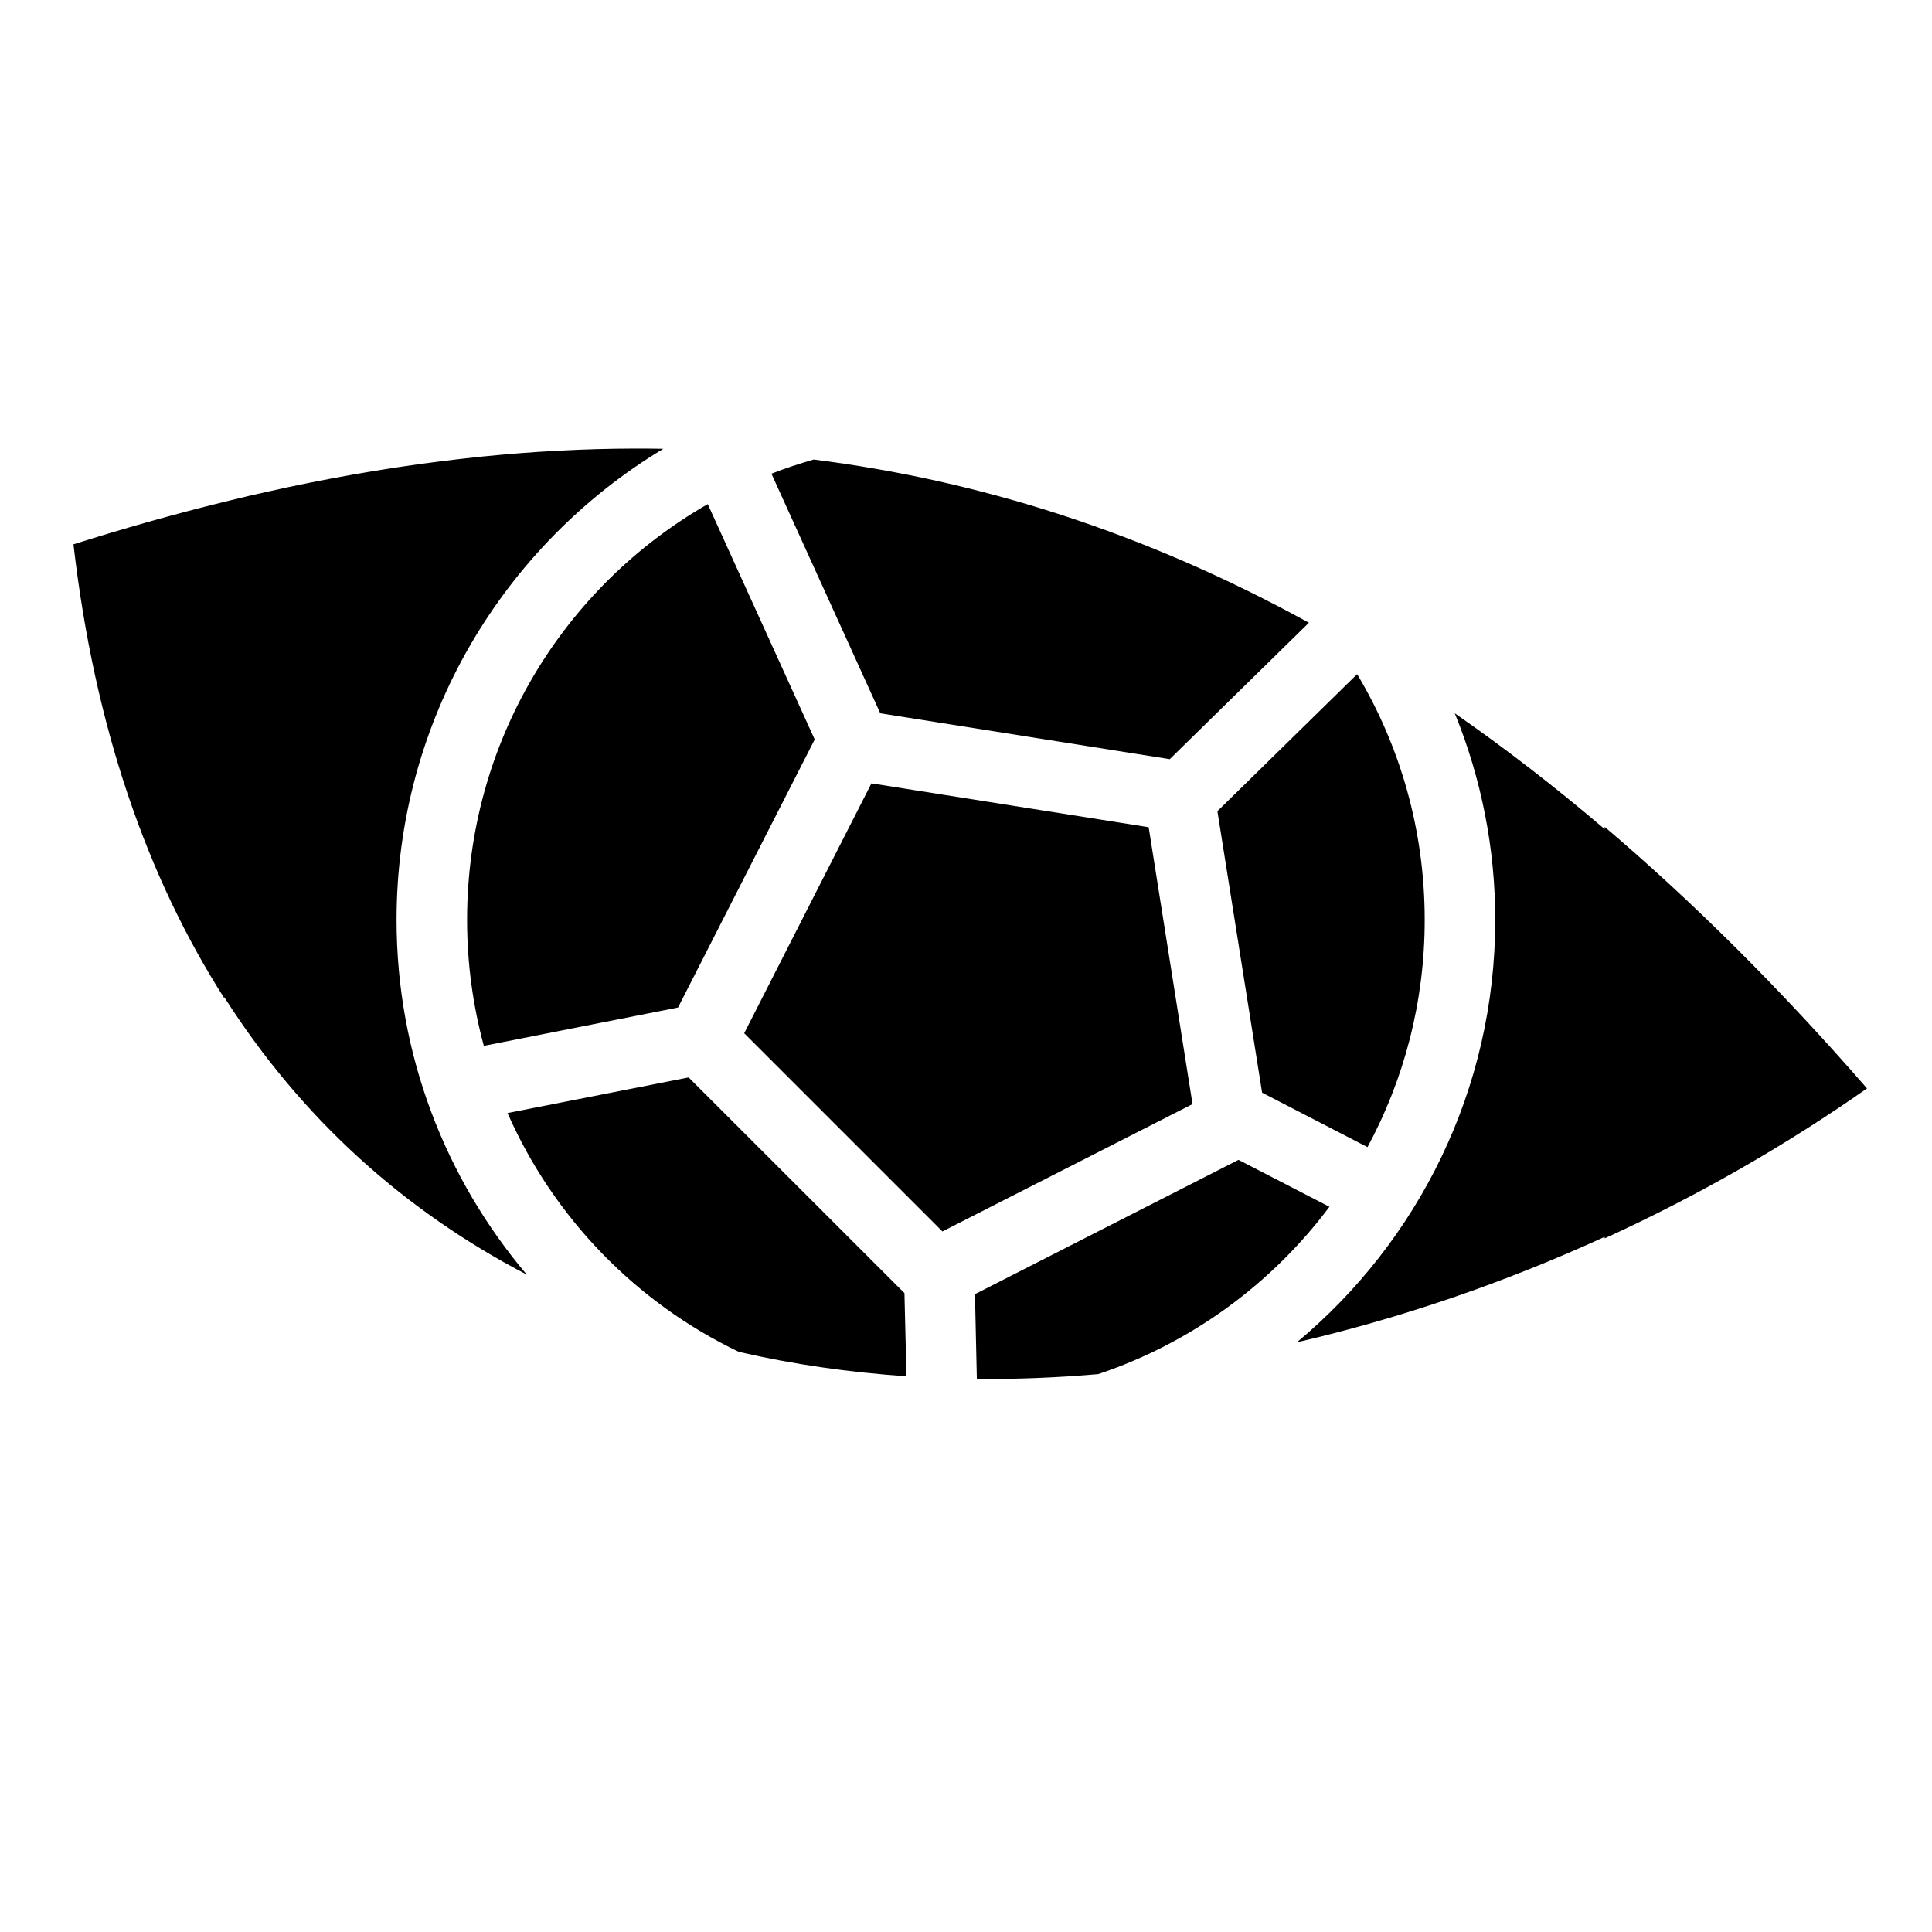
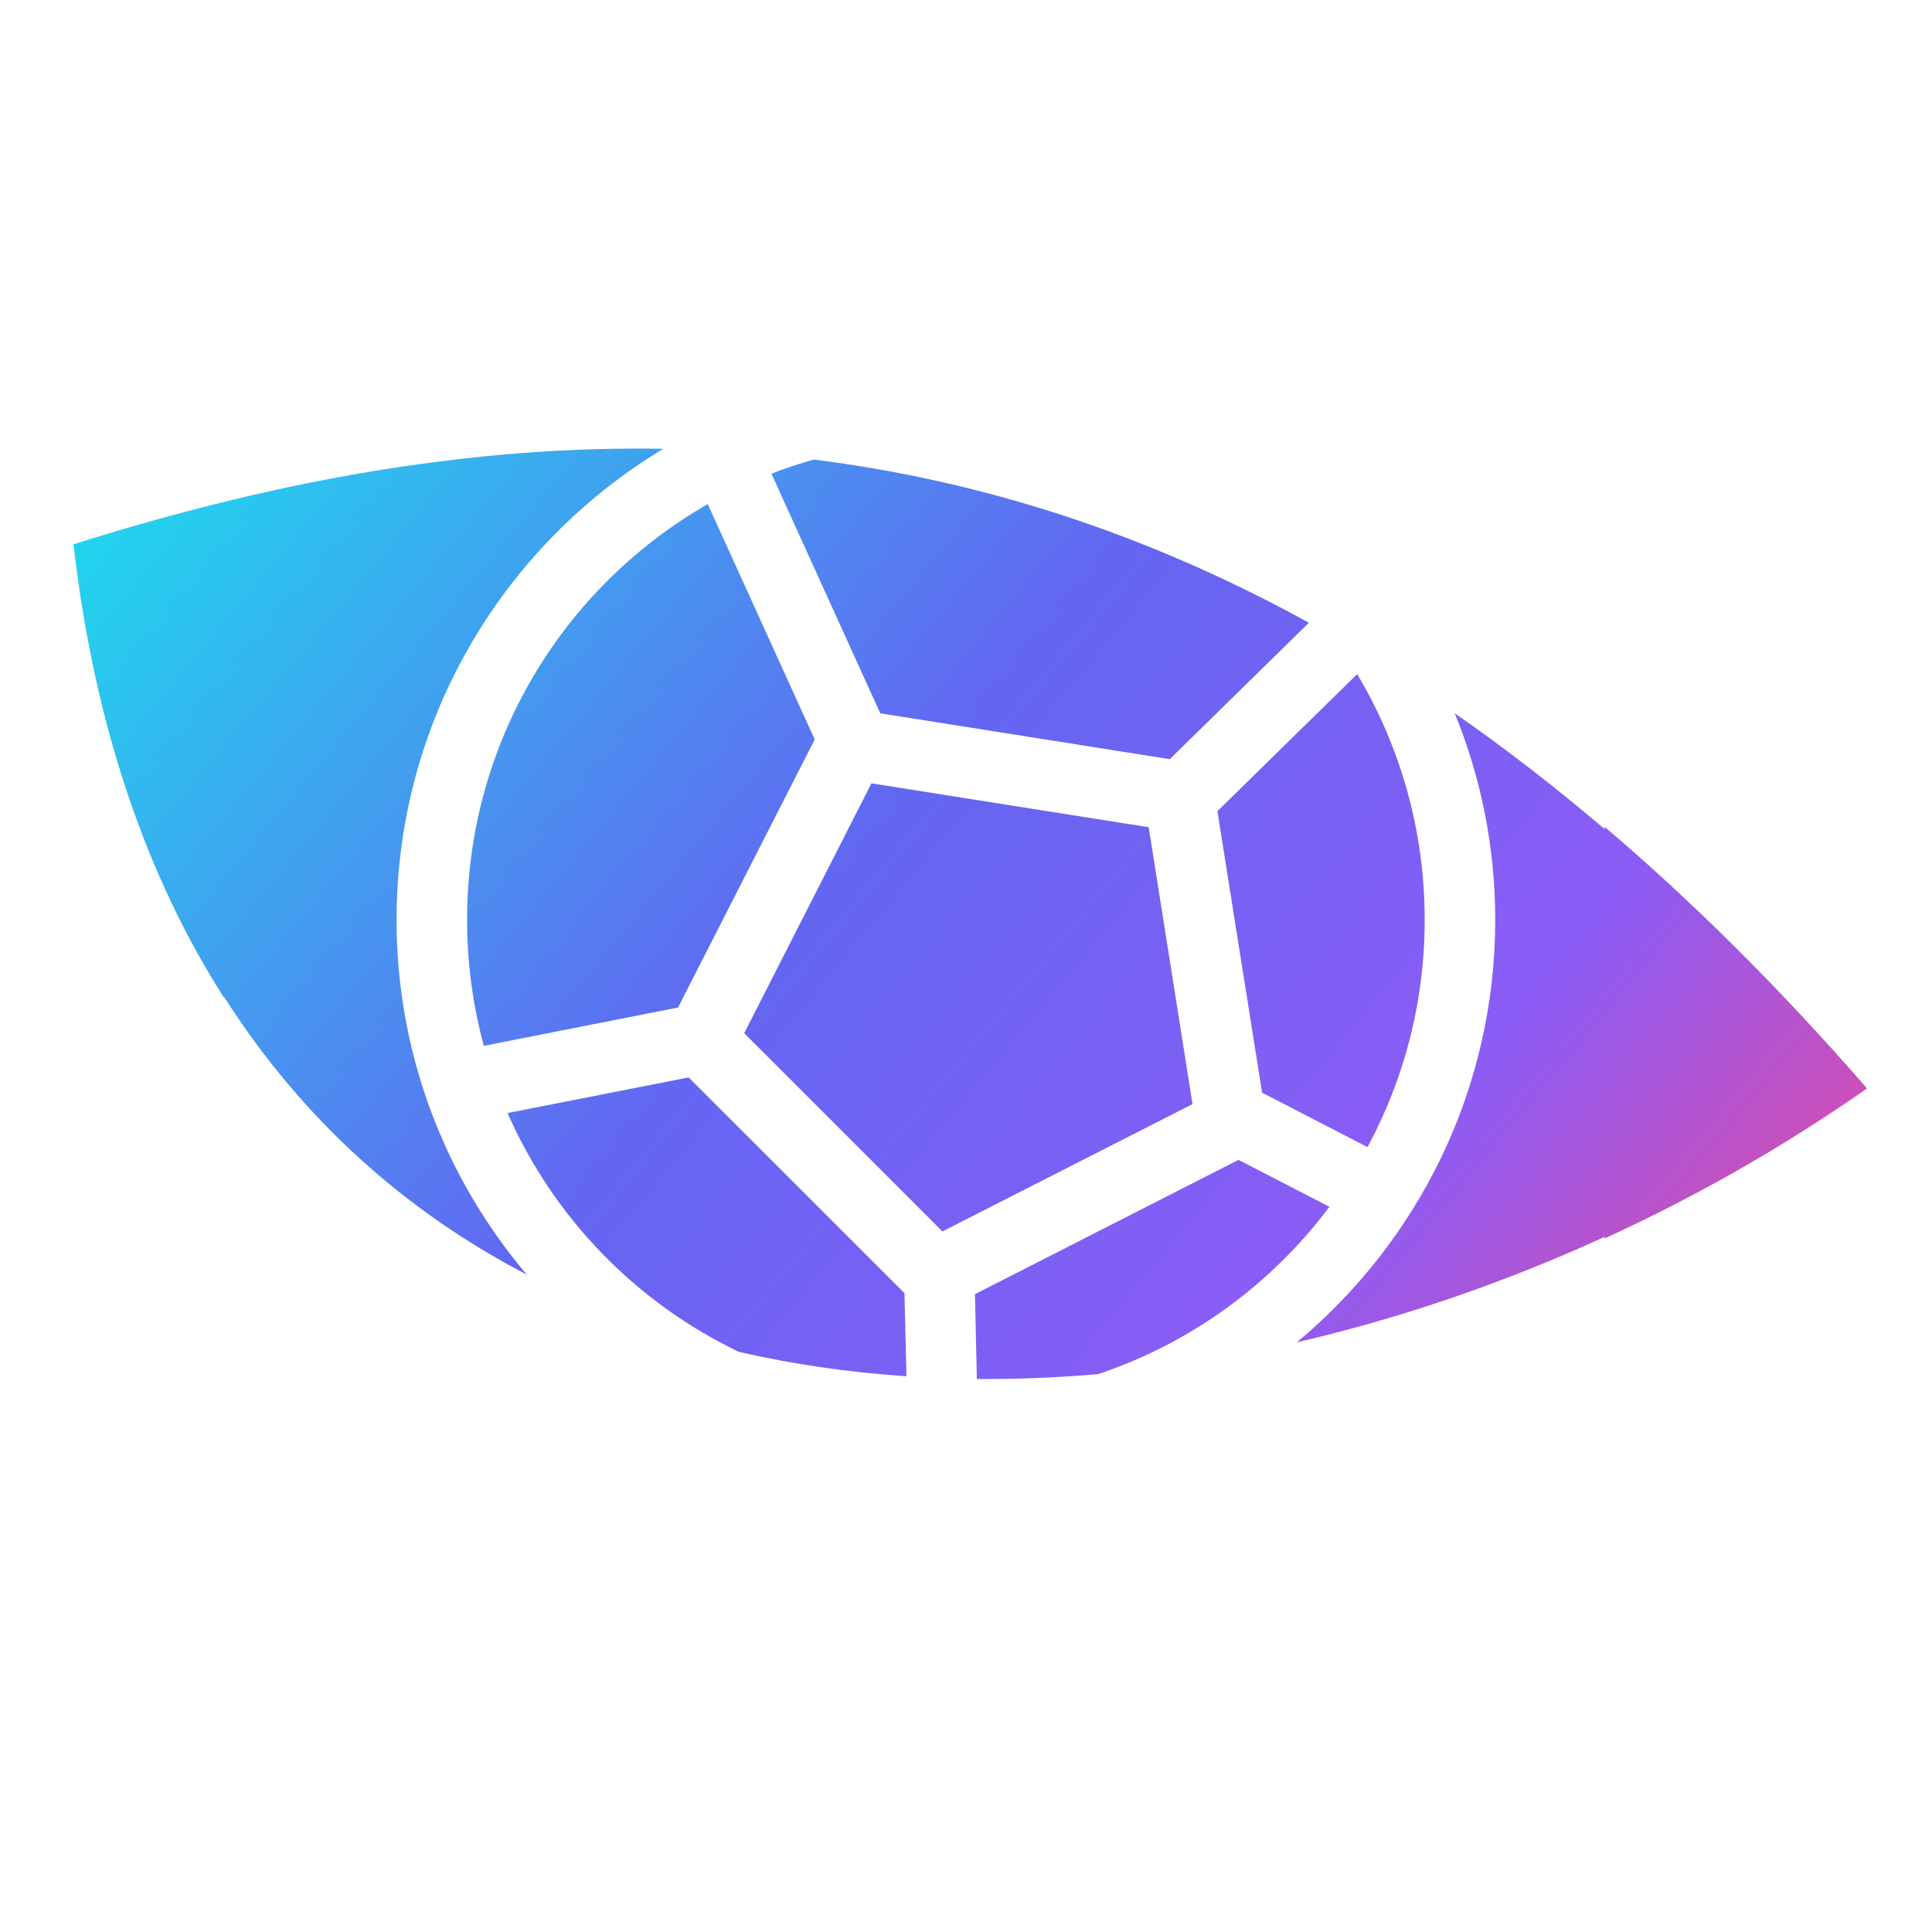
<svg xmlns="http://www.w3.org/2000/svg" viewBox="0 0 512 512">
-   <path fill="currentColor" d="M168.03 118.875c-13.335.037-26.66.754-40 2.094c-3.81.382-7.625.83-11.436 1.31c-1.906.243-3.813.486-5.72.75A488 488 0 0 0 88 126.779a527 527 0 0 0-11.438 2.282c-1.708.363-3.415.746-5.124 1.125q-.828.186-1.657.375c-1.3.294-2.603.572-3.905.875c-.25.06-.5.13-.75.188q-1.437.34-2.875.688q-1.421.339-2.844.687c-13.315 3.27-26.62 7.033-39.937 11.25c5.585 48.63 19.624 88.445 39.936 120.22v-.25c20.904 32.82 48.428 57.043 80.188 73.56c-21.5-25.38-34.5-58.194-34.5-94c0-52.93 28.358-99.354 70.687-124.843c-2.58-.044-5.167-.07-7.75-.062zm47.626 2.906c-3.812 1.09-7.563 2.324-11.22 3.75l28.845 63.5L310 201.188l36.875-36.156c-43.75-24.067-87.483-37.74-131.22-43.25zm-28.094 11.814c-38.147 21.86-63.78 62.972-63.78 110.187c0 11.558 1.557 22.744 4.437 33.376L179.687 267l36.218-71.03l-28.344-62.376zm172.094 45.062l-37.03 36.313l11.843 74.593L362.405 304c9.655-17.91 15.156-38.406 15.156-60.22c0-23.828-6.526-46.094-17.906-65.124zm25.875 10.375a144.8 144.8 0 0 1 10.72 54.75c0 44.952-20.46 85.213-52.563 111.94c27.568-6.378 55.03-15.792 81.563-27.94v.408c24.174-11.05 47.57-24.363 69.53-39.75c-23.174-26.64-46.354-49.616-69.53-69.313v.594c-13.244-11.28-26.48-21.496-39.72-30.69zM230.94 207.595l-33.72 66.22l52.532 52.53l66.28-33.75l-11.624-73.375l-73.47-11.626zM182.5 285.53l-48 9.44c12.203 27.734 34.035 50.223 61.28 63.28c14.396 3.322 29.258 5.446 44.44 6.47l-.532-22.033l-57.188-57.156zm145.72 21.845l-69.845 35.594l.5 22.467c10.614.083 21.356-.34 32.156-1.28c24.707-8.264 45.998-23.925 61.283-44.344z" />
+   <defs>
+     <linearGradient id="prism-gradient" x1="64" y1="96" x2="448" y2="416" gradientUnits="userSpaceOnUse">
+       <stop offset="0" stop-color="#22d3ee" />
+       <stop offset="0.42" stop-color="#6366f1" />
+       <stop offset="0.74" stop-color="#8b5cf6" />
+       <stop offset="1" stop-color="#ec4899" />
+     </linearGradient>
+   </defs>
+   <path fill="url(#prism-gradient)" d="M168.03 118.875c-13.335.037-26.66.754-40 2.094c-3.81.382-7.625.83-11.436 1.31c-1.906.243-3.813.486-5.72.75A488 488 0 0 0 88 126.779a527 527 0 0 0-11.438 2.282c-1.708.363-3.415.746-5.124 1.125q-.828.186-1.657.375c-1.3.294-2.603.572-3.905.875c-.25.06-.5.13-.75.188q-1.437.34-2.875.688q-1.421.339-2.844.687c-13.315 3.27-26.62 7.033-39.937 11.25c5.585 48.63 19.624 88.445 39.936 120.22v-.25c20.904 32.82 48.428 57.043 80.188 73.56c-21.5-25.38-34.5-58.194-34.5-94c0-52.93 28.358-99.354 70.687-124.843c-2.58-.044-5.167-.07-7.75-.062zm47.626 2.906c-3.812 1.09-7.563 2.324-11.22 3.75l28.845 63.5L310 201.188l36.875-36.156c-43.75-24.067-87.483-37.74-131.22-43.25zm-28.094 11.814c-38.147 21.86-63.78 62.972-63.78 110.187c0 11.558 1.557 22.744 4.437 33.376L179.687 267l36.218-71.03l-28.344-62.376zm172.094 45.062l-37.03 36.313l11.843 74.593L362.405 304c9.655-17.91 15.156-38.406 15.156-60.22c0-23.828-6.526-46.094-17.906-65.124zm25.875 10.375a144.8 144.8 0 0 1 10.72 54.75c0 44.952-20.46 85.213-52.563 111.94c27.568-6.378 55.03-15.792 81.563-27.94v.408c24.174-11.05 47.57-24.363 69.53-39.75c-23.174-26.64-46.354-49.616-69.53-69.313v.594c-13.244-11.28-26.48-21.496-39.72-30.69zM230.94 207.595l-33.72 66.22l52.532 52.53l66.28-33.75l-11.624-73.375l-73.47-11.626zM182.5 285.53l-48 9.44c12.203 27.734 34.035 50.223 61.28 63.28c14.396 3.322 29.258 5.446 44.44 6.47l-.532-22.033l-57.188-57.156zm145.72 21.845l-69.845 35.594l.5 22.467c10.614.083 21.356-.34 32.156-1.28c24.707-8.264 45.998-23.925 61.283-44.344z" />
</svg>
